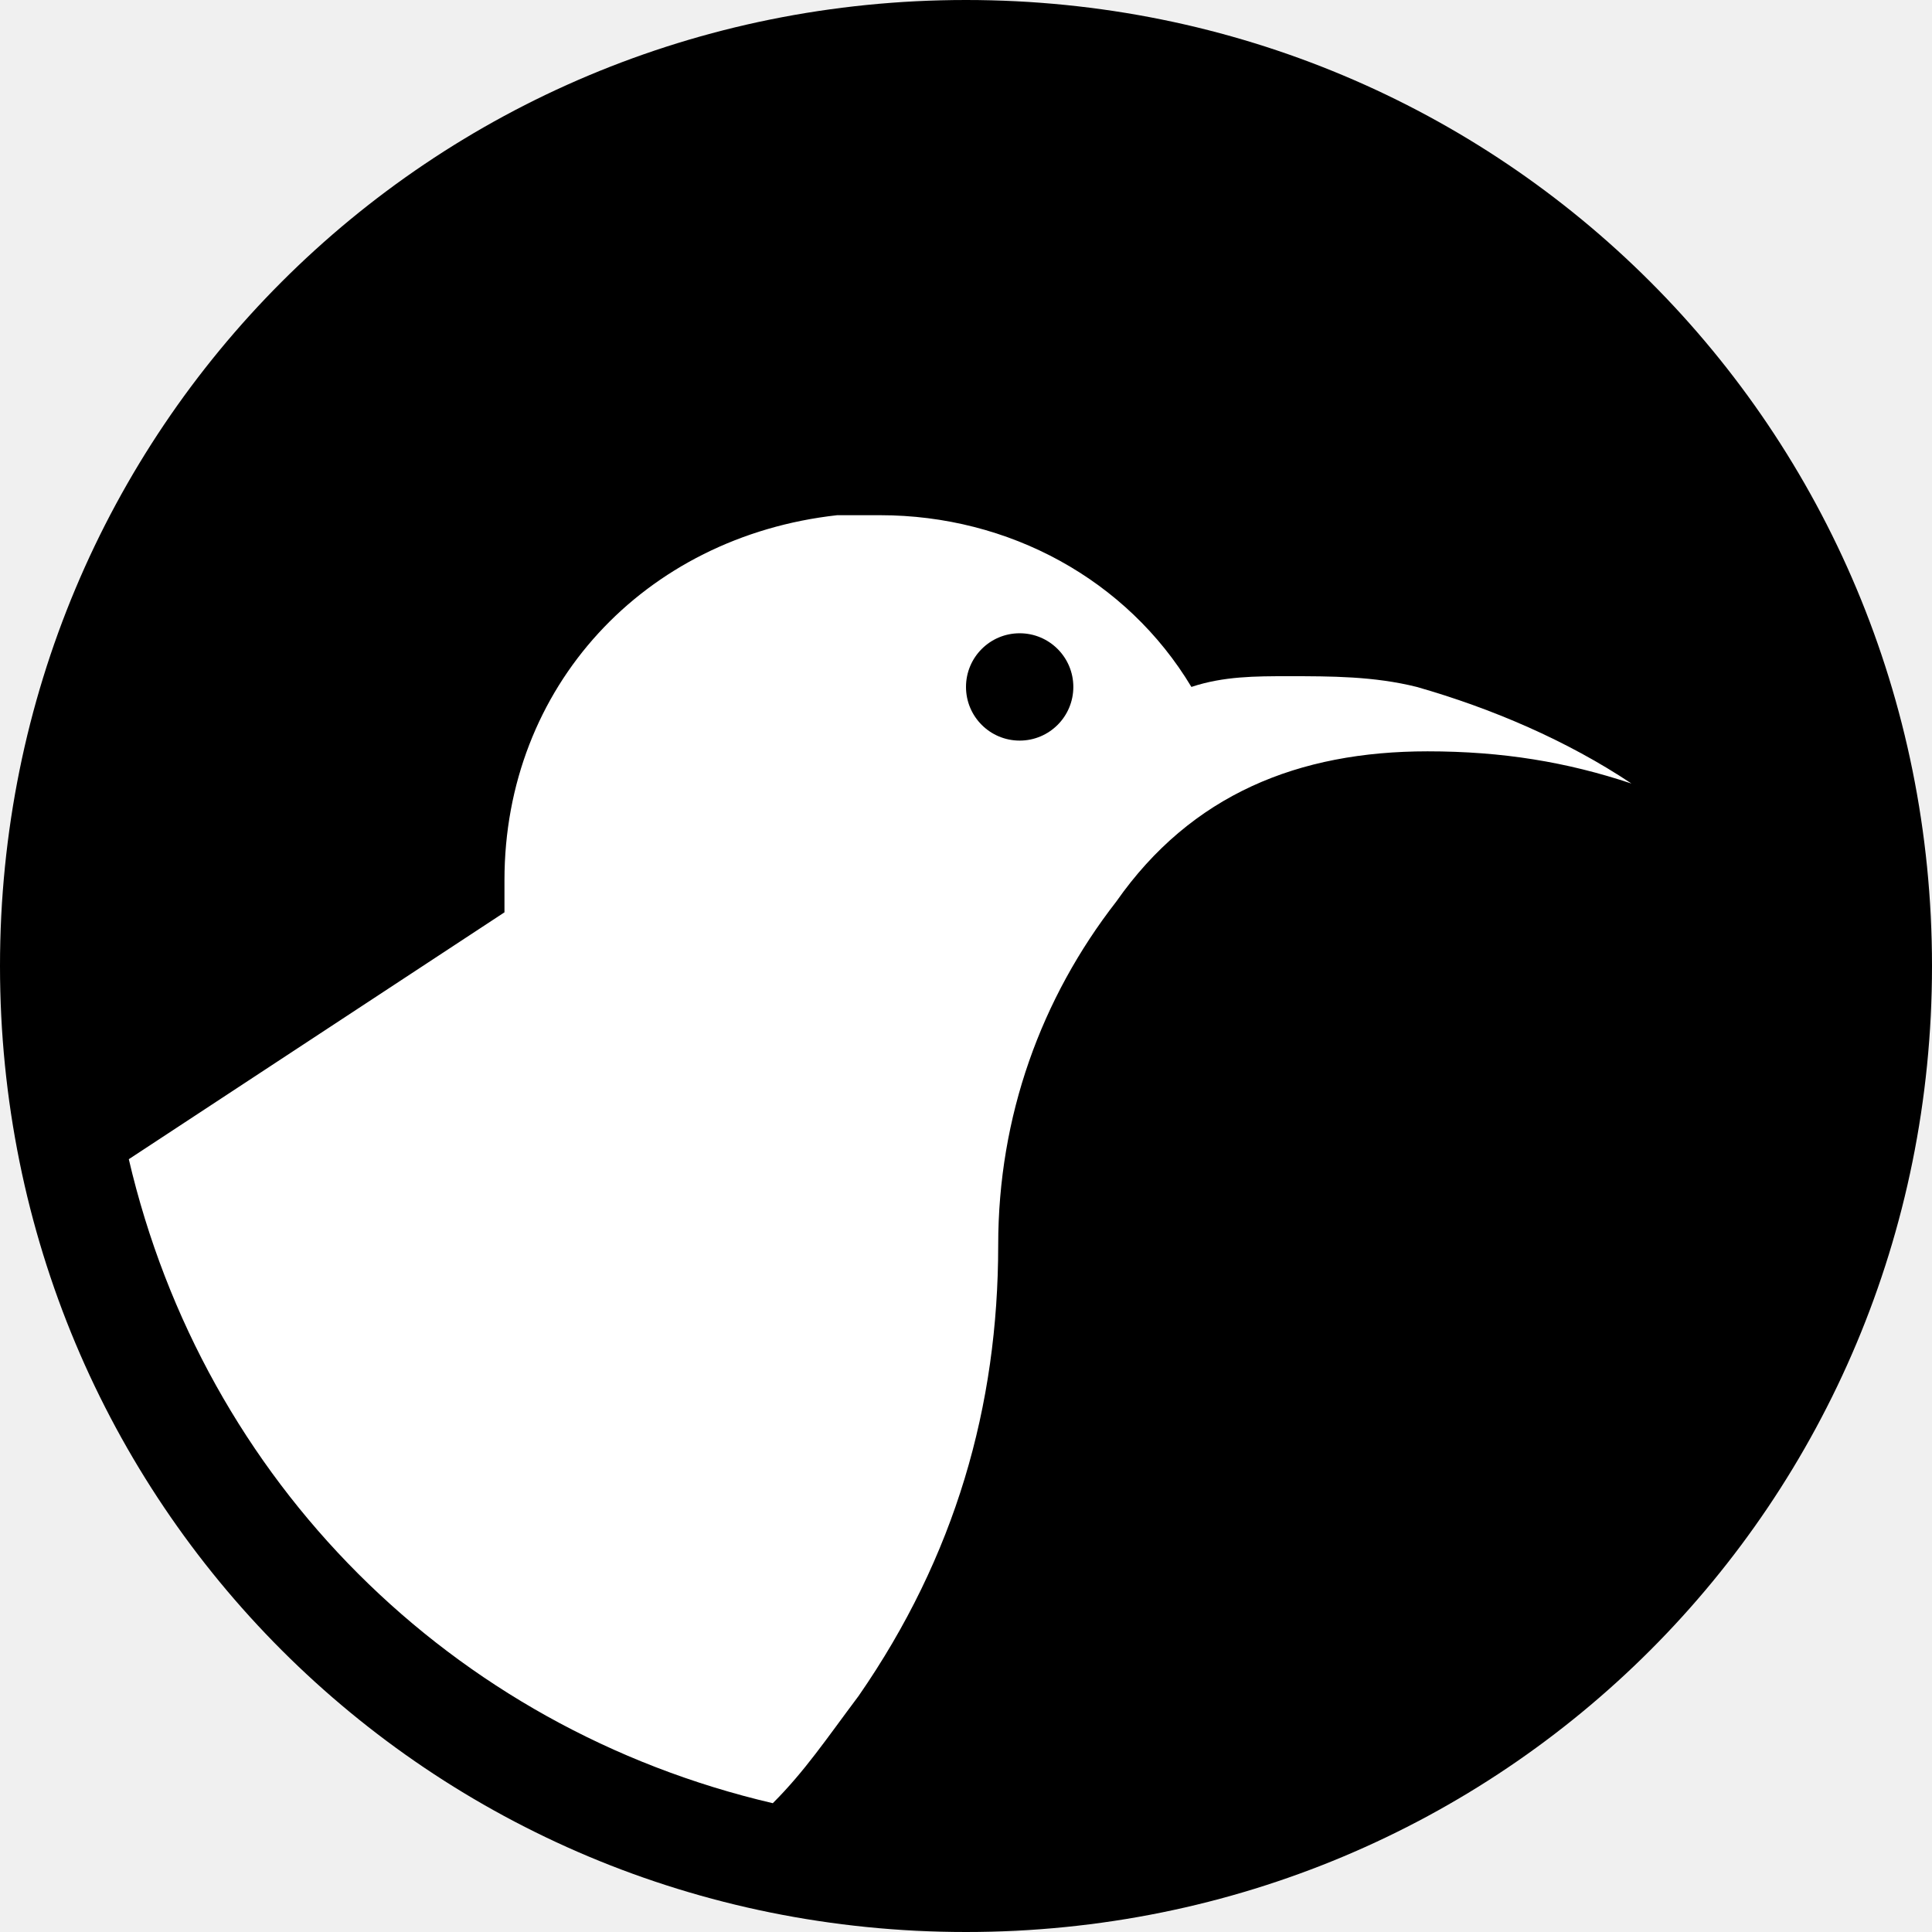
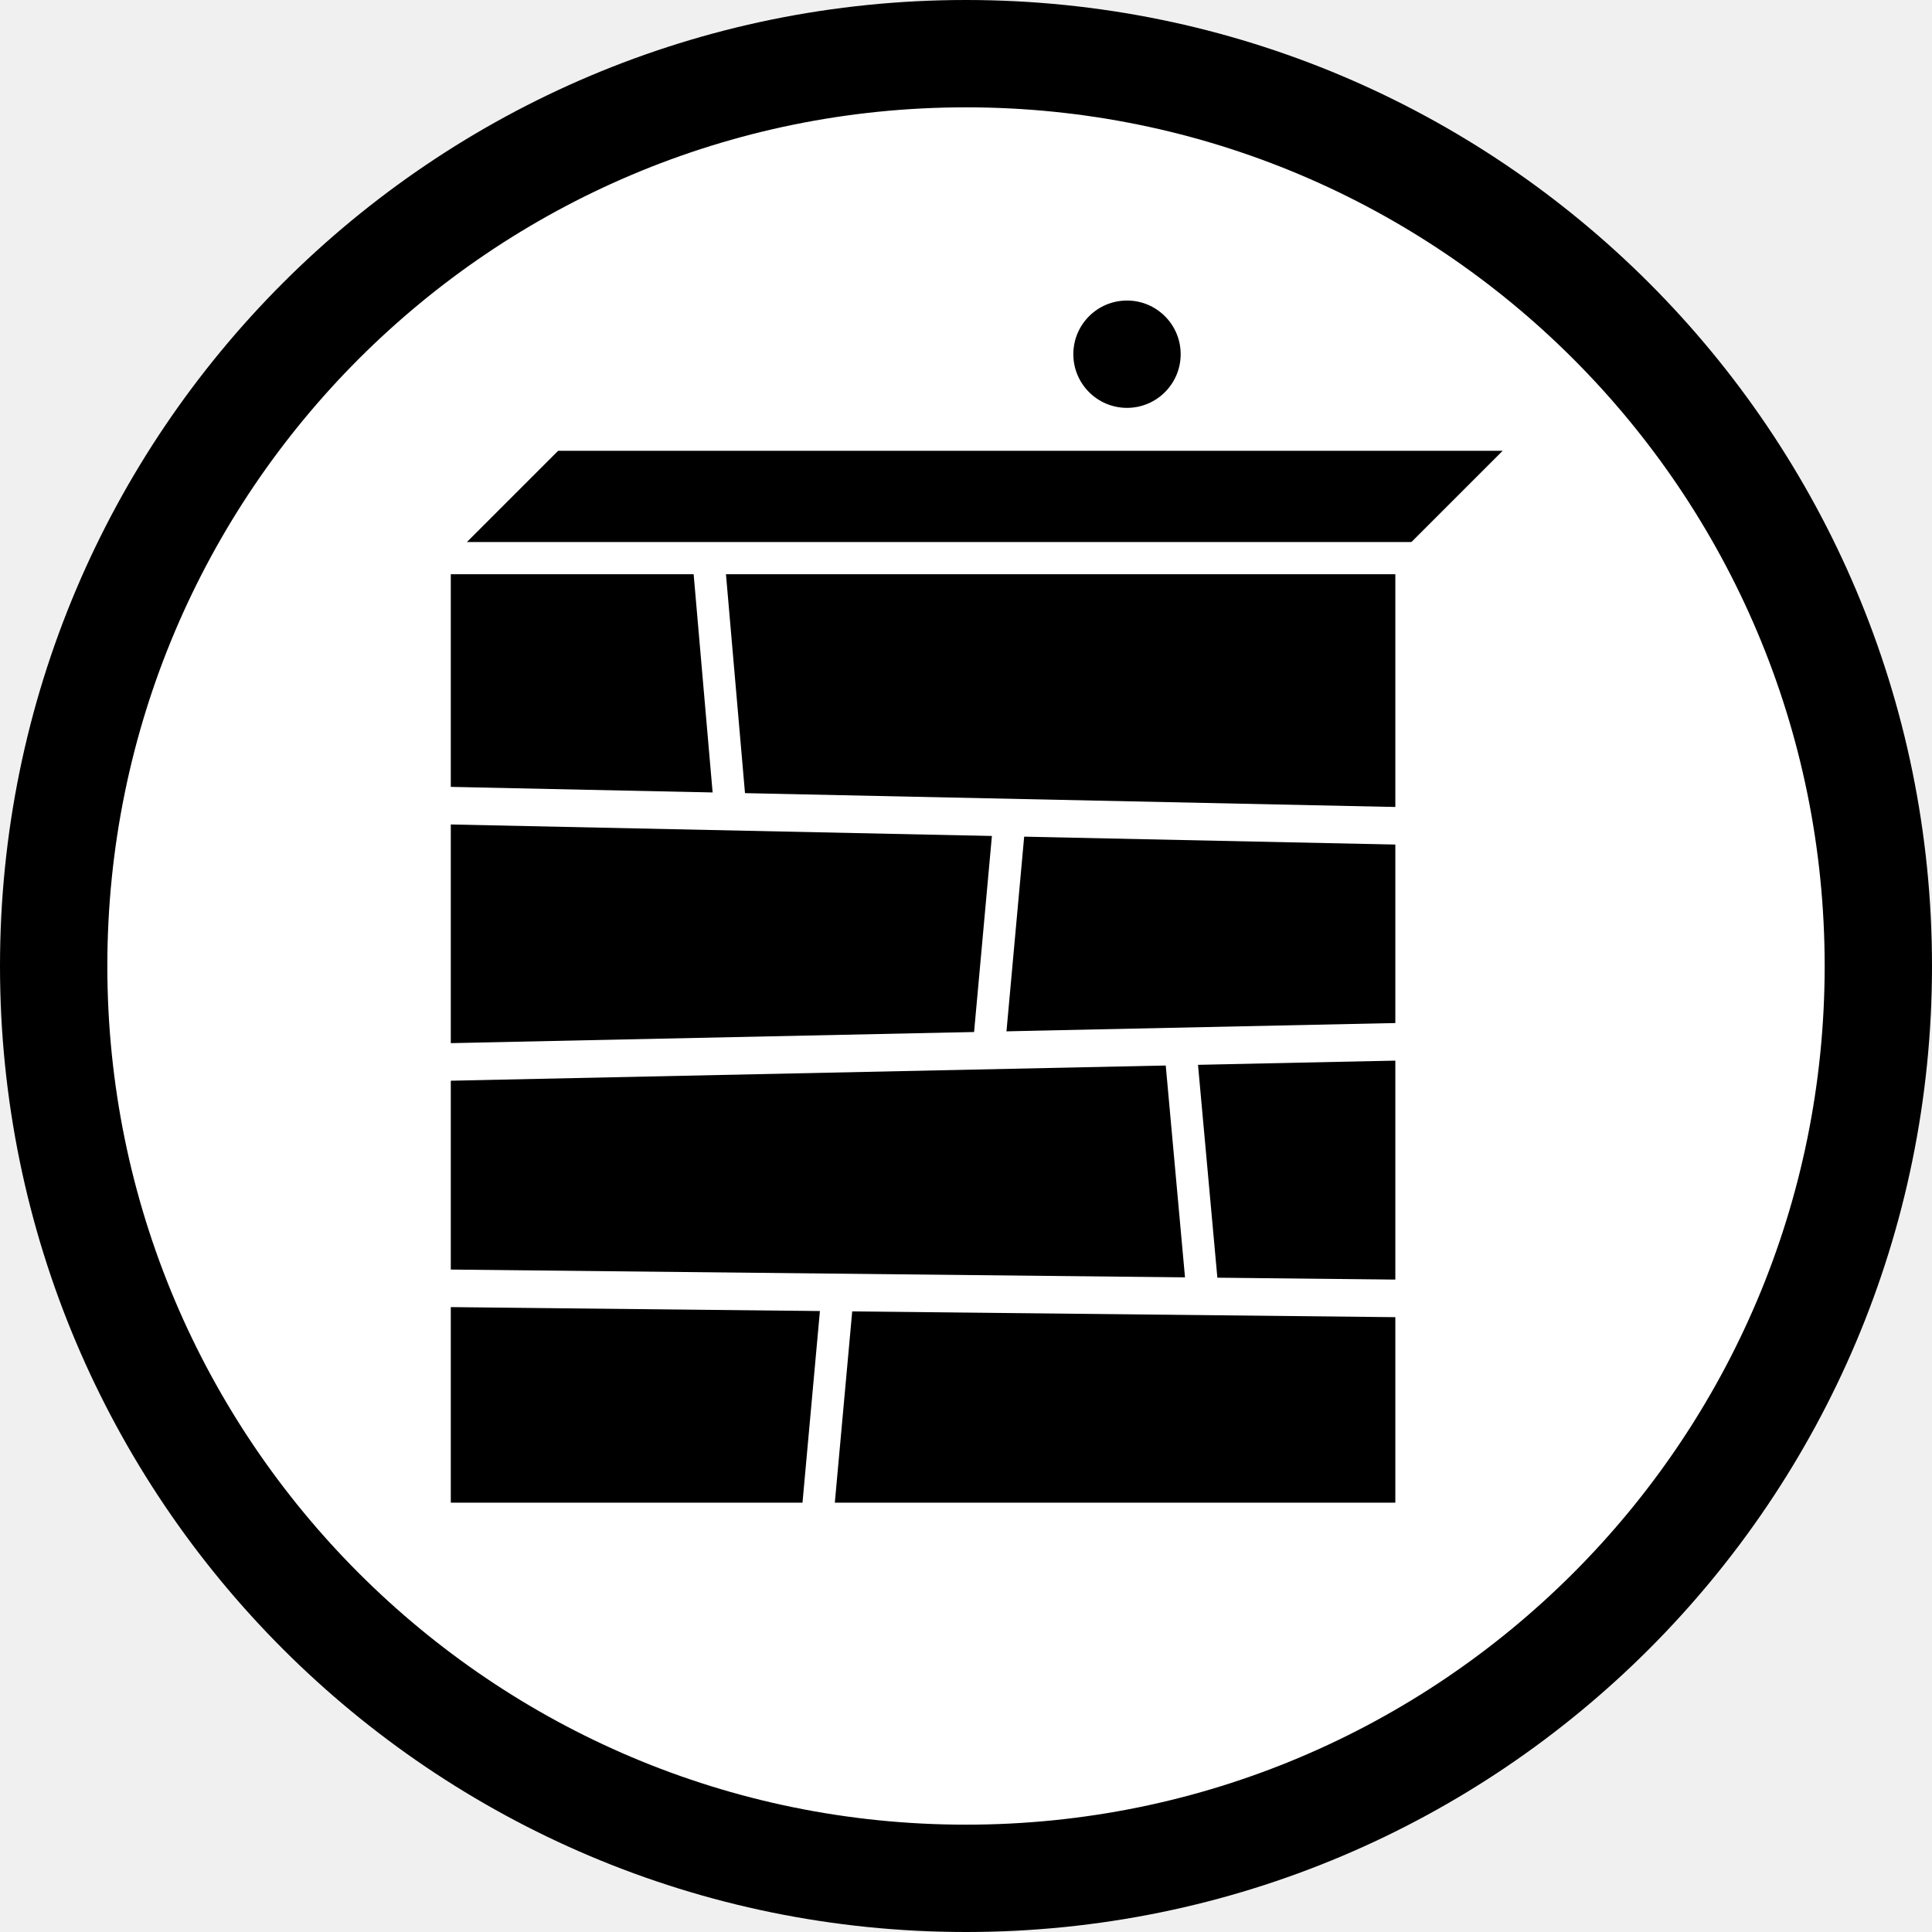
- <svg xmlns="http://www.w3.org/2000/svg" version="1.1" x="0px" y="0px" width="18px" height="18px" viewBox="0 0 18 18" enable-background="new 0 0 18 18" xml:space="preserve">
+ <svg xmlns="http://www.w3.org/2000/svg" width="18" height="18" viewBox="0 0 18 18">
  <defs>
- </defs>
-   <g>
-     <g>
-       <circle fill="#FFFFFF" cx="9" cy="9" r="8.5" />
-     </g>
-     <g>
-       <path d="M9,0C4,0,0,4,0,9c0,5,4,9,9,9c5,0,9-4,9-9C18,4,14,0,9,0z M1.2,10.8l3.5-2.3c0-0.1,0-0.2,0-0.3c0-1.8,1.3-3.2,3.1-3.4    c0.1,0,0.2,0,0.4,0c1.2,0,2.3,0.6,2.9,1.6c0.3-0.1,0.6-0.1,0.9-0.1c0.4,0,0.8,0,1.2,0.1c0.7,0.2,1.4,0.5,2,0.9    C14.6,7.1,14,7,13.3,7c-1.2,0-2.2,0.4-2.9,1.4c-0.7,0.9-1.1,2-1.1,3.2c0,1.5-0.4,2.9-1.3,4.2c-0.3,0.4-0.5,0.7-0.8,1    C4.2,16.1,1.9,13.8,1.2,10.8z" />
-       <circle cx="9.5" cy="6.4" r="0.5" />
-     </g>
-   </g>
+     <mask id="wally-cube-cut" maskUnits="userSpaceOnUse" x="0" y="0" width="18" height="18">
+       <rect x="0" y="0" width="18" height="18" fill="black" />
+       <polygon points="4.2,5.2 13.0,5.2 14.0,4.2 5.2,4.2" fill="white" />
+       <rect x="4.2" y="5.2" width="8.8" height="8.8" fill="white" />
+       <line x1="3.9" y1="7.5" x2="13.3" y2="7.7" stroke="black" stroke-width="0.35" />
+       <line x1="3.9" y1="9.9" x2="13.3" y2="9.7" stroke="black" stroke-width="0.35" />
+       <line x1="3.9" y1="12.0" x2="13.3" y2="12.1" stroke="black" stroke-width="0.35" />
+       <line x1="6.6" y1="5.2" x2="6.8" y2="7.5" stroke="black" stroke-width="0.3" />
+       <line x1="9.4" y1="7.7" x2="9.2" y2="9.9" stroke="black" stroke-width="0.3" />
+       <line x1="11.0" y1="9.8" x2="11.2" y2="12.0" stroke="black" stroke-width="0.3" />
+       <line x1="7.8" y1="12.1" x2="7.6" y2="14.3" stroke="black" stroke-width="0.3" />
+       <line x1="4.0" y1="5.2" x2="13.3" y2="5.2" stroke="black" stroke-width="0.3" />
+     </mask>
+   </defs>
+   <circle cx="9" cy="9" r="8.5" fill="#FFFFFF" stroke="#000000" stroke-width="1" />
+   <rect x="0" y="0" width="18" height="18" fill="#000000" mask="url(#wally-cube-cut)" />
+   <circle cx="10.5" cy="3.3" r="0.5" fill="#000000" />
</svg>
